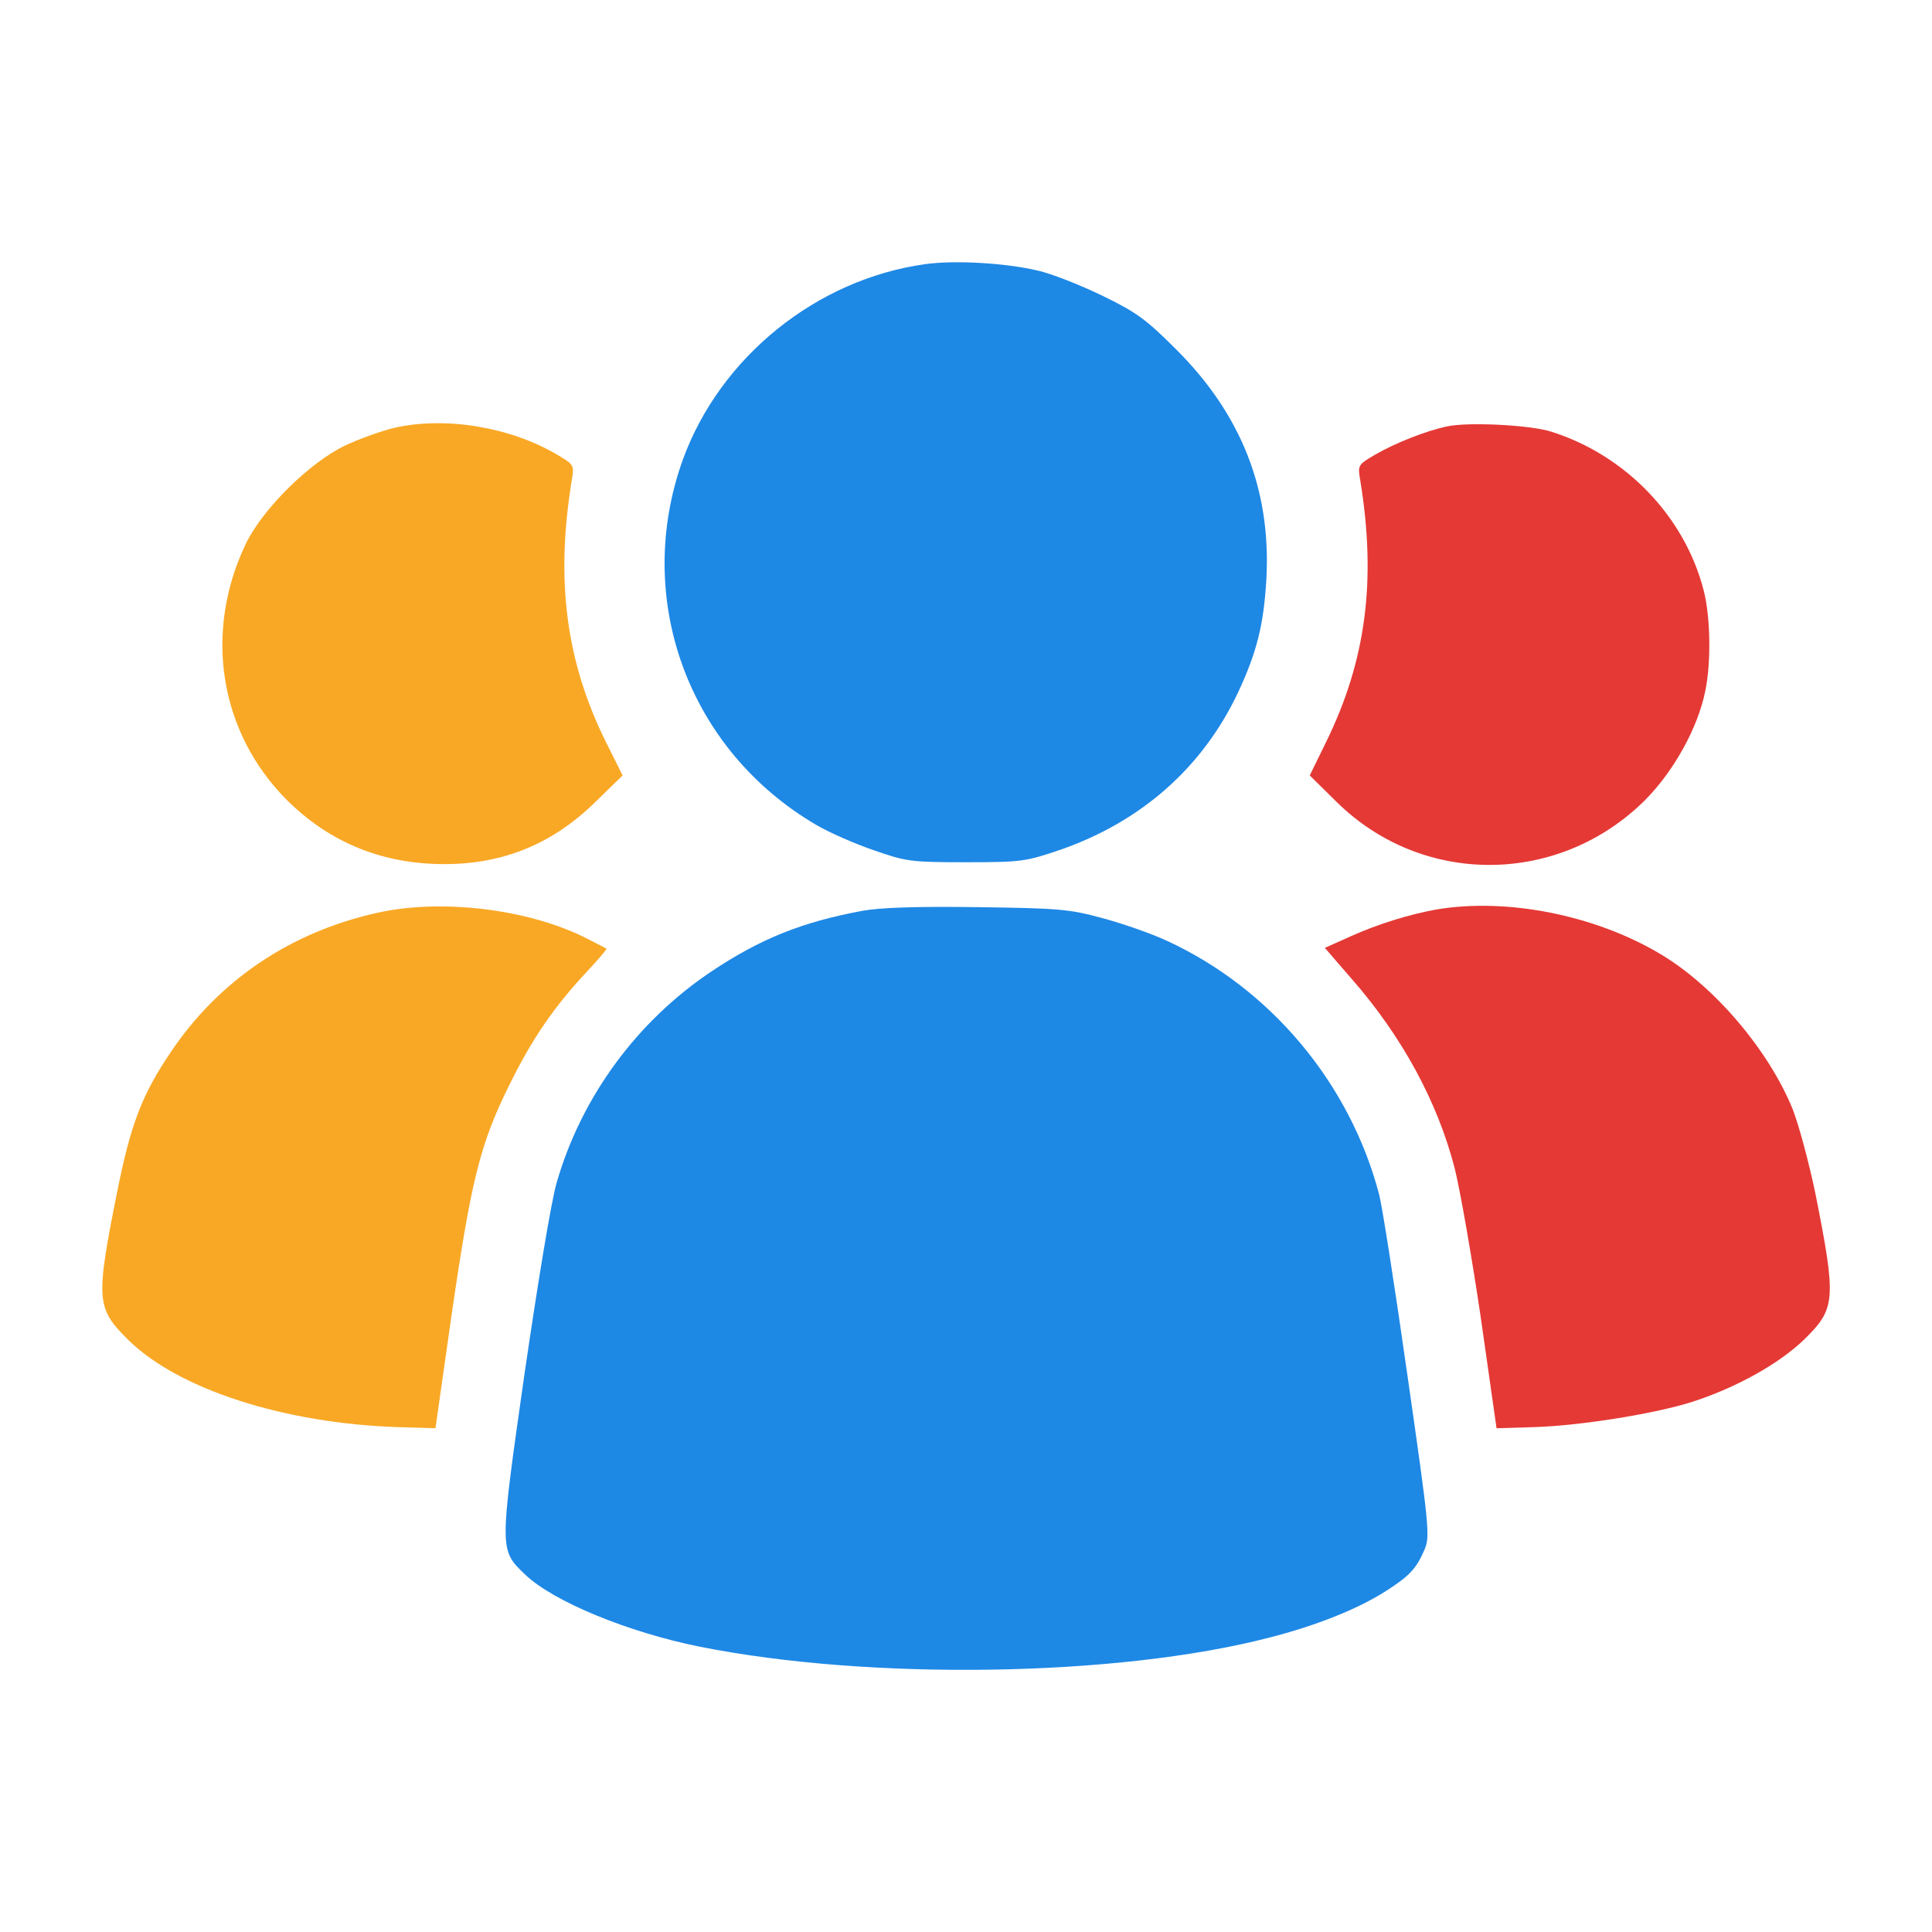
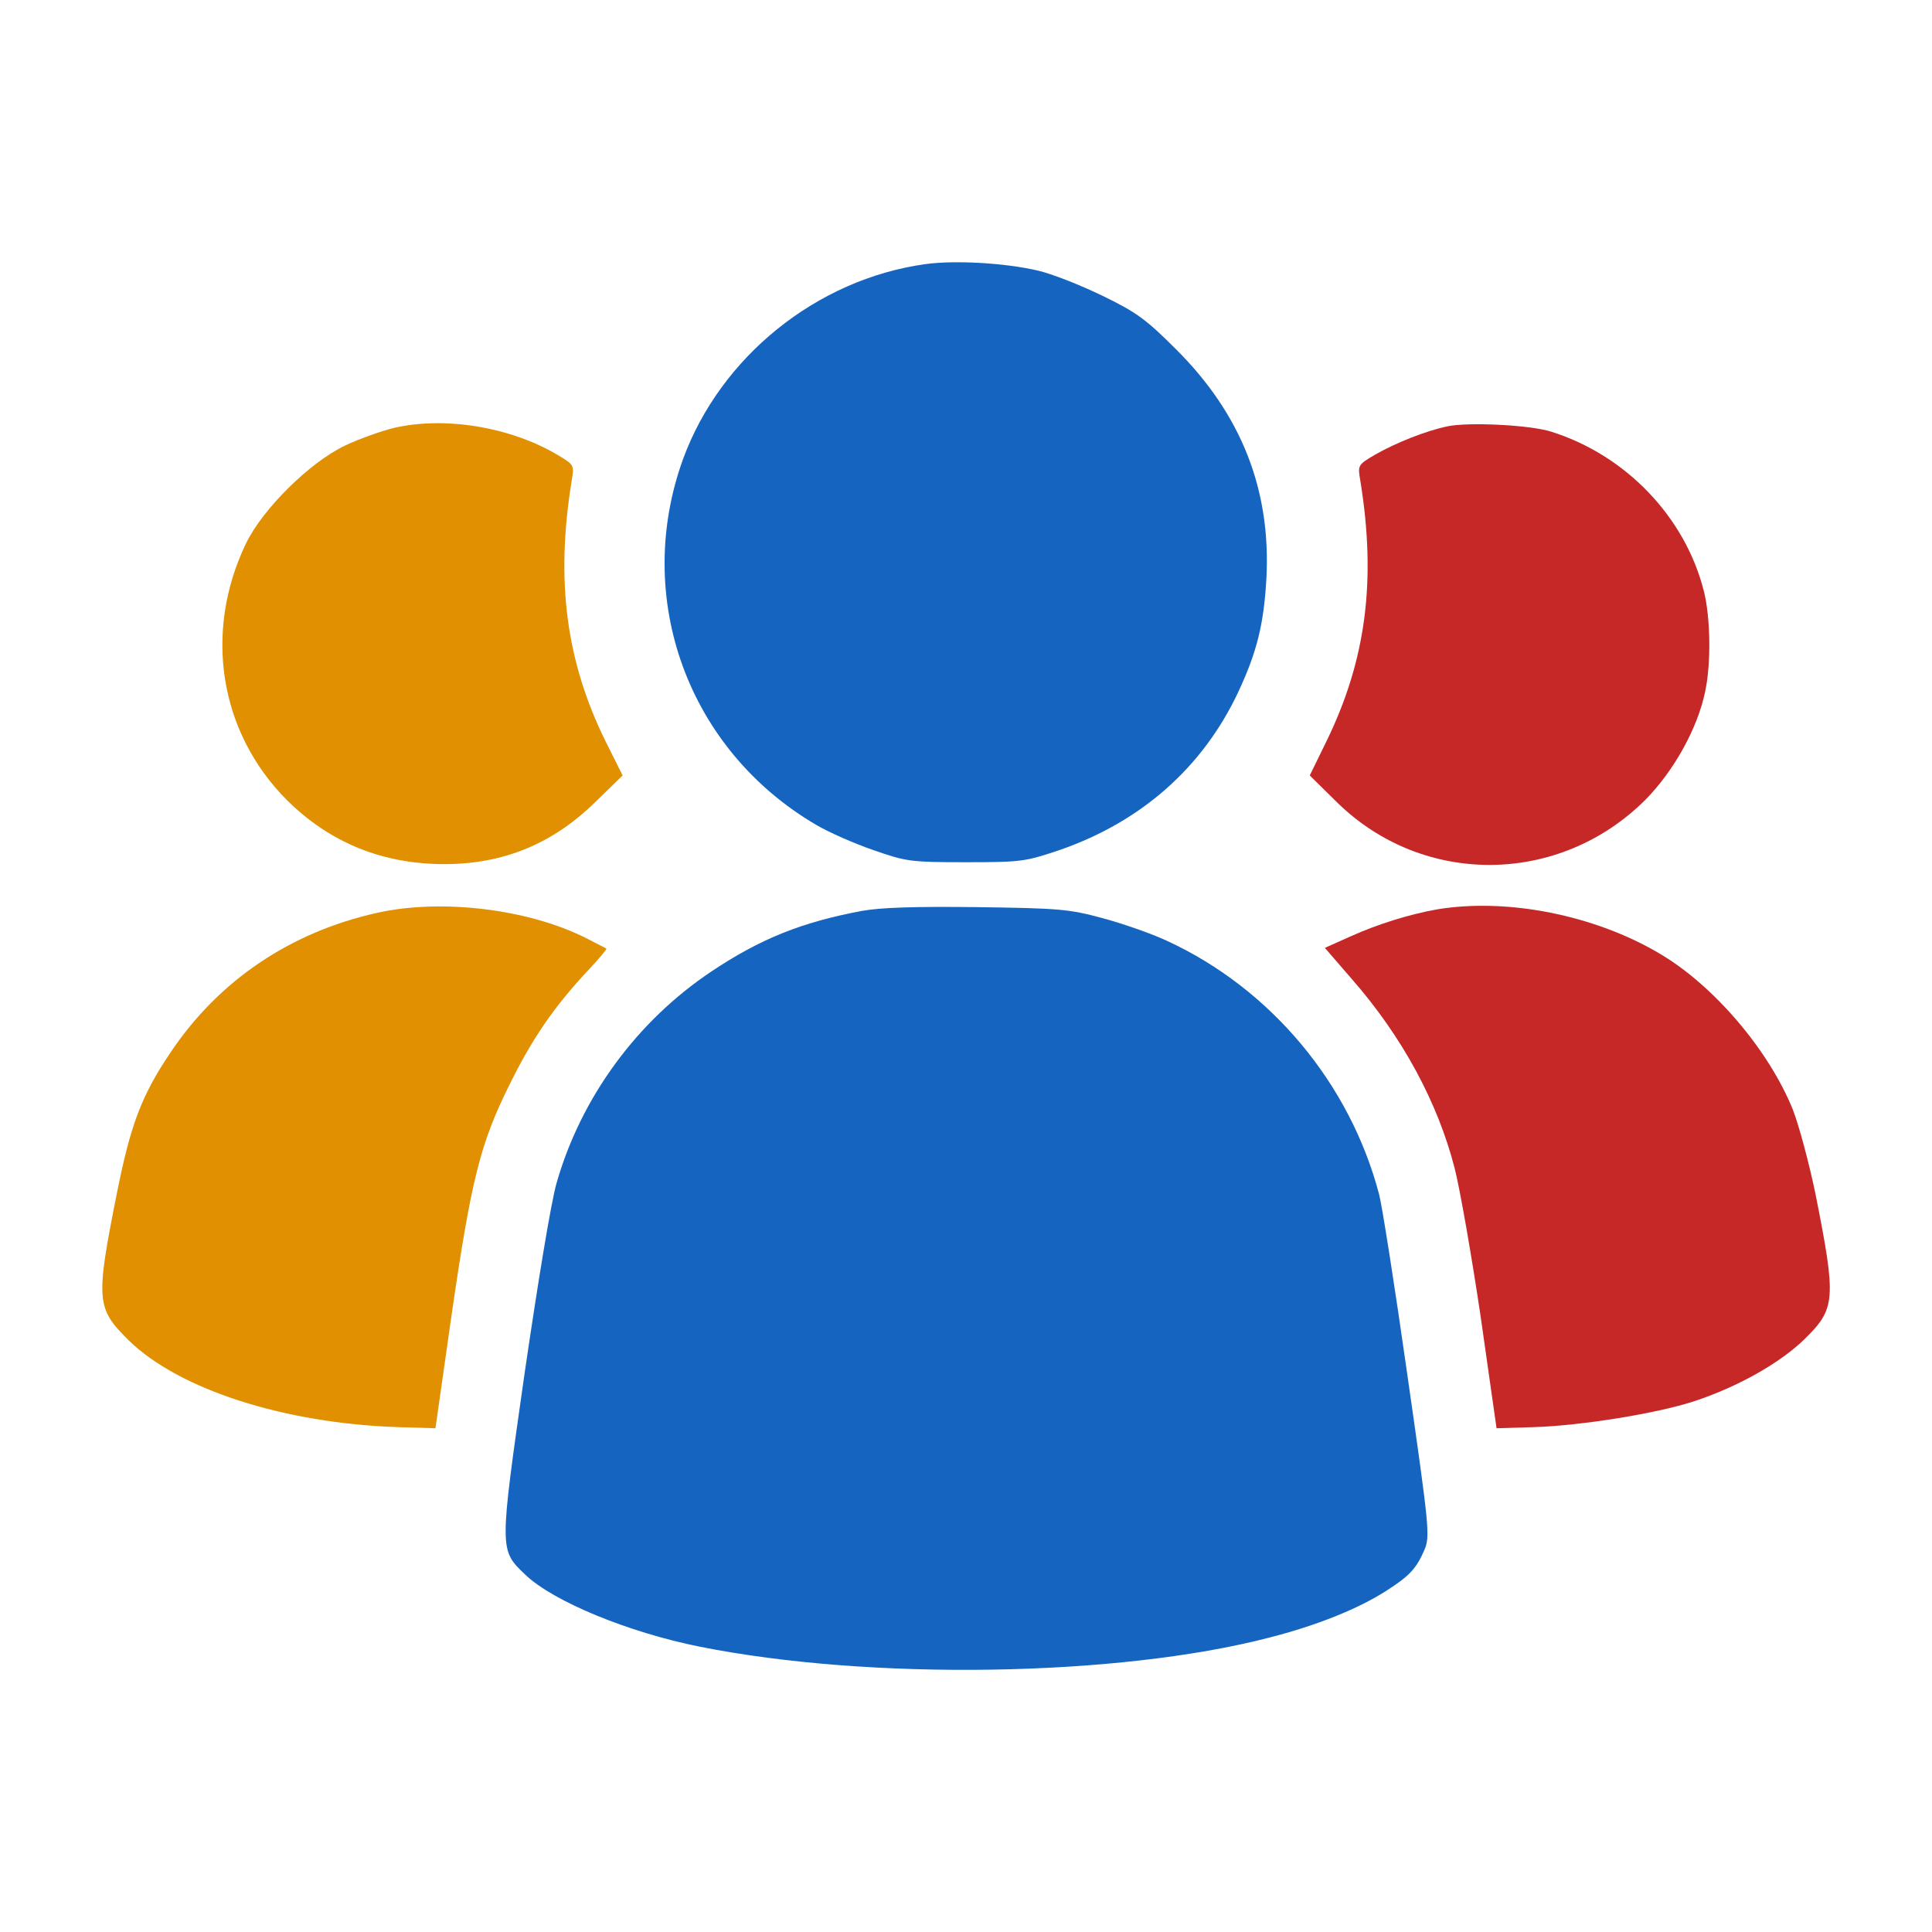
<svg xmlns="http://www.w3.org/2000/svg" version="1.0" width="512pt" height="512pt" viewBox="0 0 512 512" preserveAspectRatio="xMidYMid meet">
  <g transform="translate(0,512) scale(0.1,-0.1)" stroke="none">
-     <path fill="#F9A825" d="M1044 3986 c-33 -8 -92 -29 -130 -47 -94 -45 -218 -168 -262 -259 -113 -235 -71 -500 108 -680 114 -113 253 -170 418 -170 156 0 287 54 399 164 l73 71 -45 90 c-105 213 -133 426 -90 691 7 42 7 42 -40 70 -125 73 -296 101 -431 70z" />
-     <path fill="#F9A825" d="M1000 2701 c-230 -51 -420 -179 -548 -370 -77 -114 -106 -192 -142 -372 -57 -286 -55 -306 31 -391 133 -130 412 -220 713 -230 l100 -3 42 295 c53 366 77 460 154 615 60 122 118 207 209 304 28 30 50 56 48 57 -1 1 -25 13 -54 28 -153 77 -383 105 -553 67z" />
-     <path fill="#E53935" d="M3835 3990 c-57 -12 -137 -44 -191 -75 -46 -27 -46 -28 -39 -69 43 -265 15 -476 -90 -691 l-44 -90 72 -71 c228 -224 589 -221 817 6 76 77 139 190 159 288 16 75 14 198 -4 267 -50 196 -207 359 -404 421 -56 18 -221 26 -276 14z" />
-     <path fill="#E53935" d="M3808 2710 c-73 -13 -157 -39 -230 -72 l-67 -30 71 -82 c134 -153 228 -327 273 -502 14 -55 45 -232 69 -394 l42 -295 100 3 c125 4 323 36 422 68 116 38 228 101 293 164 84 82 86 105 30 387 -17 82 -44 182 -60 223 -64 158 -210 329 -353 413 -172 102 -404 148 -590 117z" />
-     <path fill="#1E88E5" d="M2452 4420 c-288 -40 -543 -246 -642 -517 -133 -368 13 -770 353 -969 34 -20 102 -50 152 -67 86 -30 97 -32 245 -32 149 0 158 2 250 33 215 75 377 218 471 417 50 107 68 180 75 300 13 236 -66 437 -240 610 -79 79 -105 98 -196 142 -58 28 -134 58 -170 66 -85 20 -219 28 -298 17z" />
-     <path fill="#1E88E5" d="M2284 2706 c-160 -30 -269 -74 -398 -160 -198 -132 -346 -334 -411 -561 -15 -53 -49 -260 -85 -506 -67 -470 -67 -466 2 -532 74 -71 273 -153 463 -191 451 -90 1107 -80 1508 24 126 32 238 77 312 125 61 39 79 59 100 108 15 36 13 57 -45 461 -33 233 -67 449 -75 480 -77 294 -287 546 -563 673 -41 19 -118 46 -171 60 -88 24 -116 26 -331 29 -166 2 -256 -1 -306 -10z" />
+     <path fill="#E09000" d="M1044 3986 c-33 -8 -92 -29 -130 -47 -94 -45 -218 -168 -262 -259 -113 -235 -71 -500 108 -680 114 -113 253 -170 418 -170 156 0 287 54 399 164 l73 71 -45 90 c-105 213 -133 426 -90 691 7 42 7 42 -40 70 -125 73 -296 101 -431 70z" />
+     <path fill="#E09000" d="M1000 2701 c-230 -51 -420 -179 -548 -370 -77 -114 -106 -192 -142 -372 -57 -286 -55 -306 31 -391 133 -130 412 -220 713 -230 l100 -3 42 295 c53 366 77 460 154 615 60 122 118 207 209 304 28 30 50 56 48 57 -1 1 -25 13 -54 28 -153 77 -383 105 -553 67z" />
+     <path fill="#C62828" d="M3835 3990 c-57 -12 -137 -44 -191 -75 -46 -27 -46 -28 -39 -69 43 -265 15 -476 -90 -691 l-44 -90 72 -71 c228 -224 589 -221 817 6 76 77 139 190 159 288 16 75 14 198 -4 267 -50 196 -207 359 -404 421 -56 18 -221 26 -276 14z" />
+     <path fill="#C62828" d="M3808 2710 c-73 -13 -157 -39 -230 -72 l-67 -30 71 -82 c134 -153 228 -327 273 -502 14 -55 45 -232 69 -394 l42 -295 100 3 c125 4 323 36 422 68 116 38 228 101 293 164 84 82 86 105 30 387 -17 82 -44 182 -60 223 -64 158 -210 329 -353 413 -172 102 -404 148 -590 117z" />
+     <path fill="#1565C0" d="M2452 4420 c-288 -40 -543 -246 -642 -517 -133 -368 13 -770 353 -969 34 -20 102 -50 152 -67 86 -30 97 -32 245 -32 149 0 158 2 250 33 215 75 377 218 471 417 50 107 68 180 75 300 13 236 -66 437 -240 610 -79 79 -105 98 -196 142 -58 28 -134 58 -170 66 -85 20 -219 28 -298 17z" />
+     <path fill="#1565C0" d="M2284 2706 c-160 -30 -269 -74 -398 -160 -198 -132 -346 -334 -411 -561 -15 -53 -49 -260 -85 -506 -67 -470 -67 -466 2 -532 74 -71 273 -153 463 -191 451 -90 1107 -80 1508 24 126 32 238 77 312 125 61 39 79 59 100 108 15 36 13 57 -45 461 -33 233 -67 449 -75 480 -77 294 -287 546 -563 673 -41 19 -118 46 -171 60 -88 24 -116 26 -331 29 -166 2 -256 -1 -306 -10z" />
  </g>
</svg>
